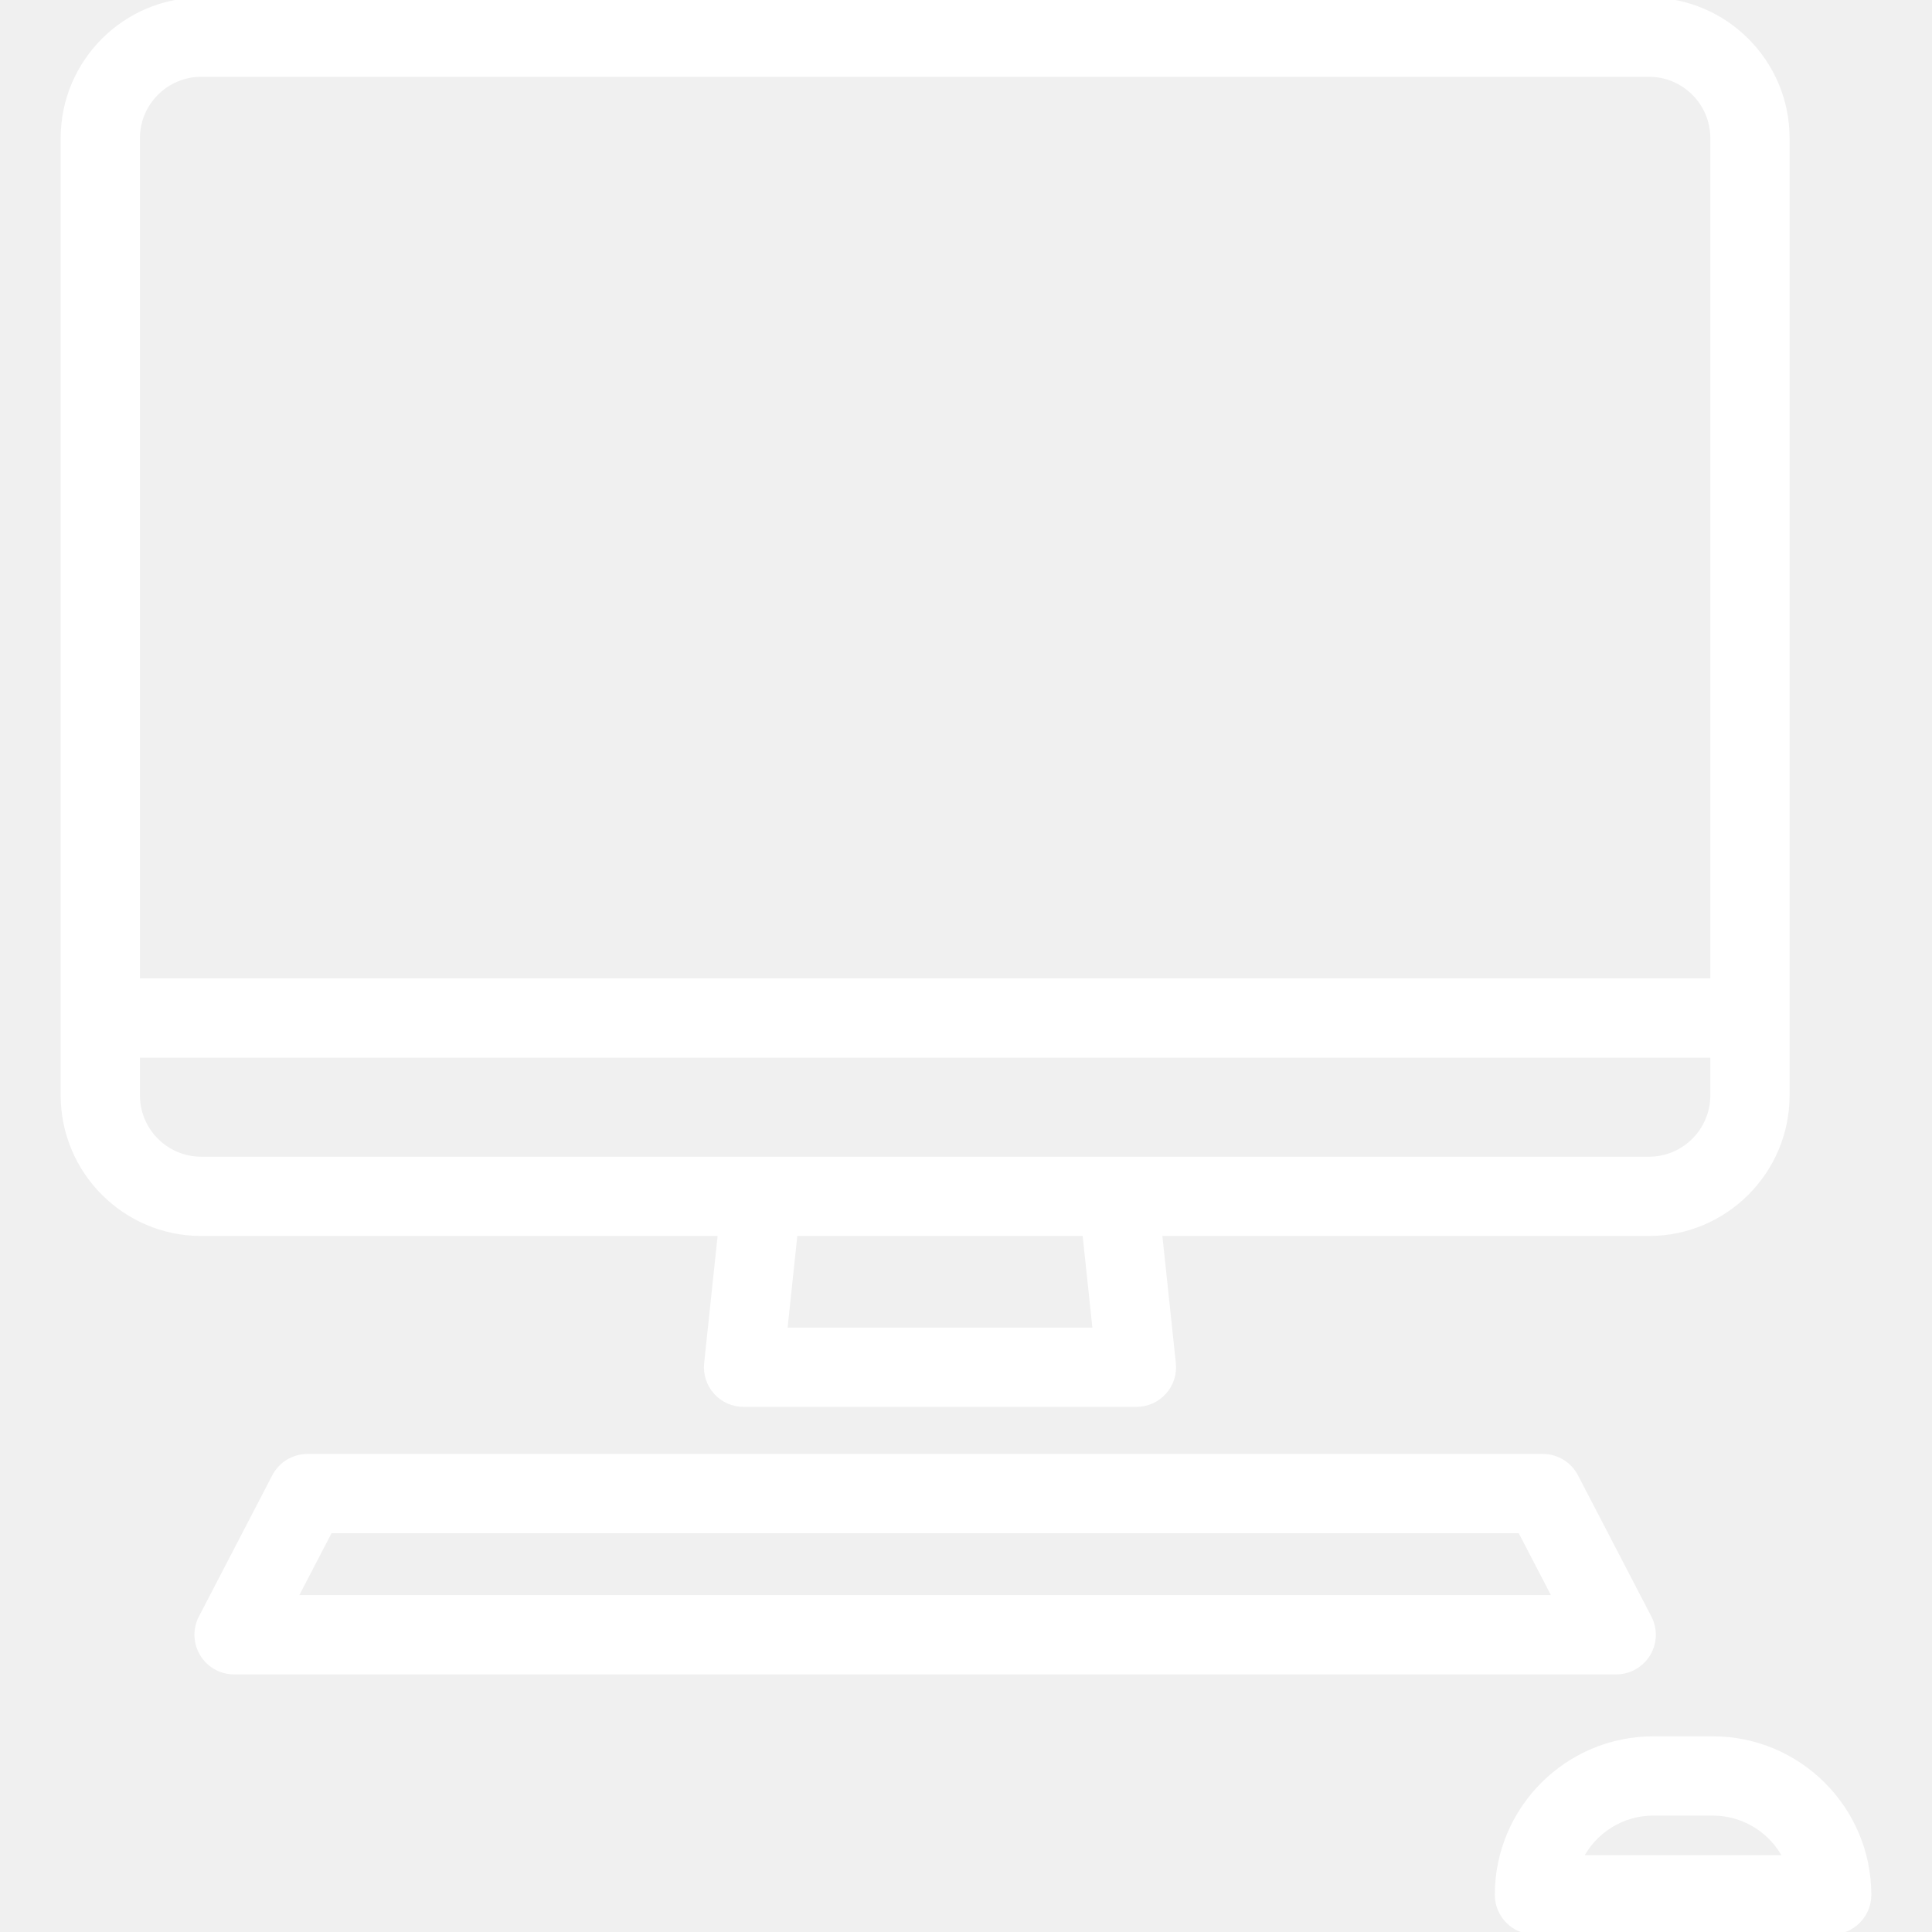
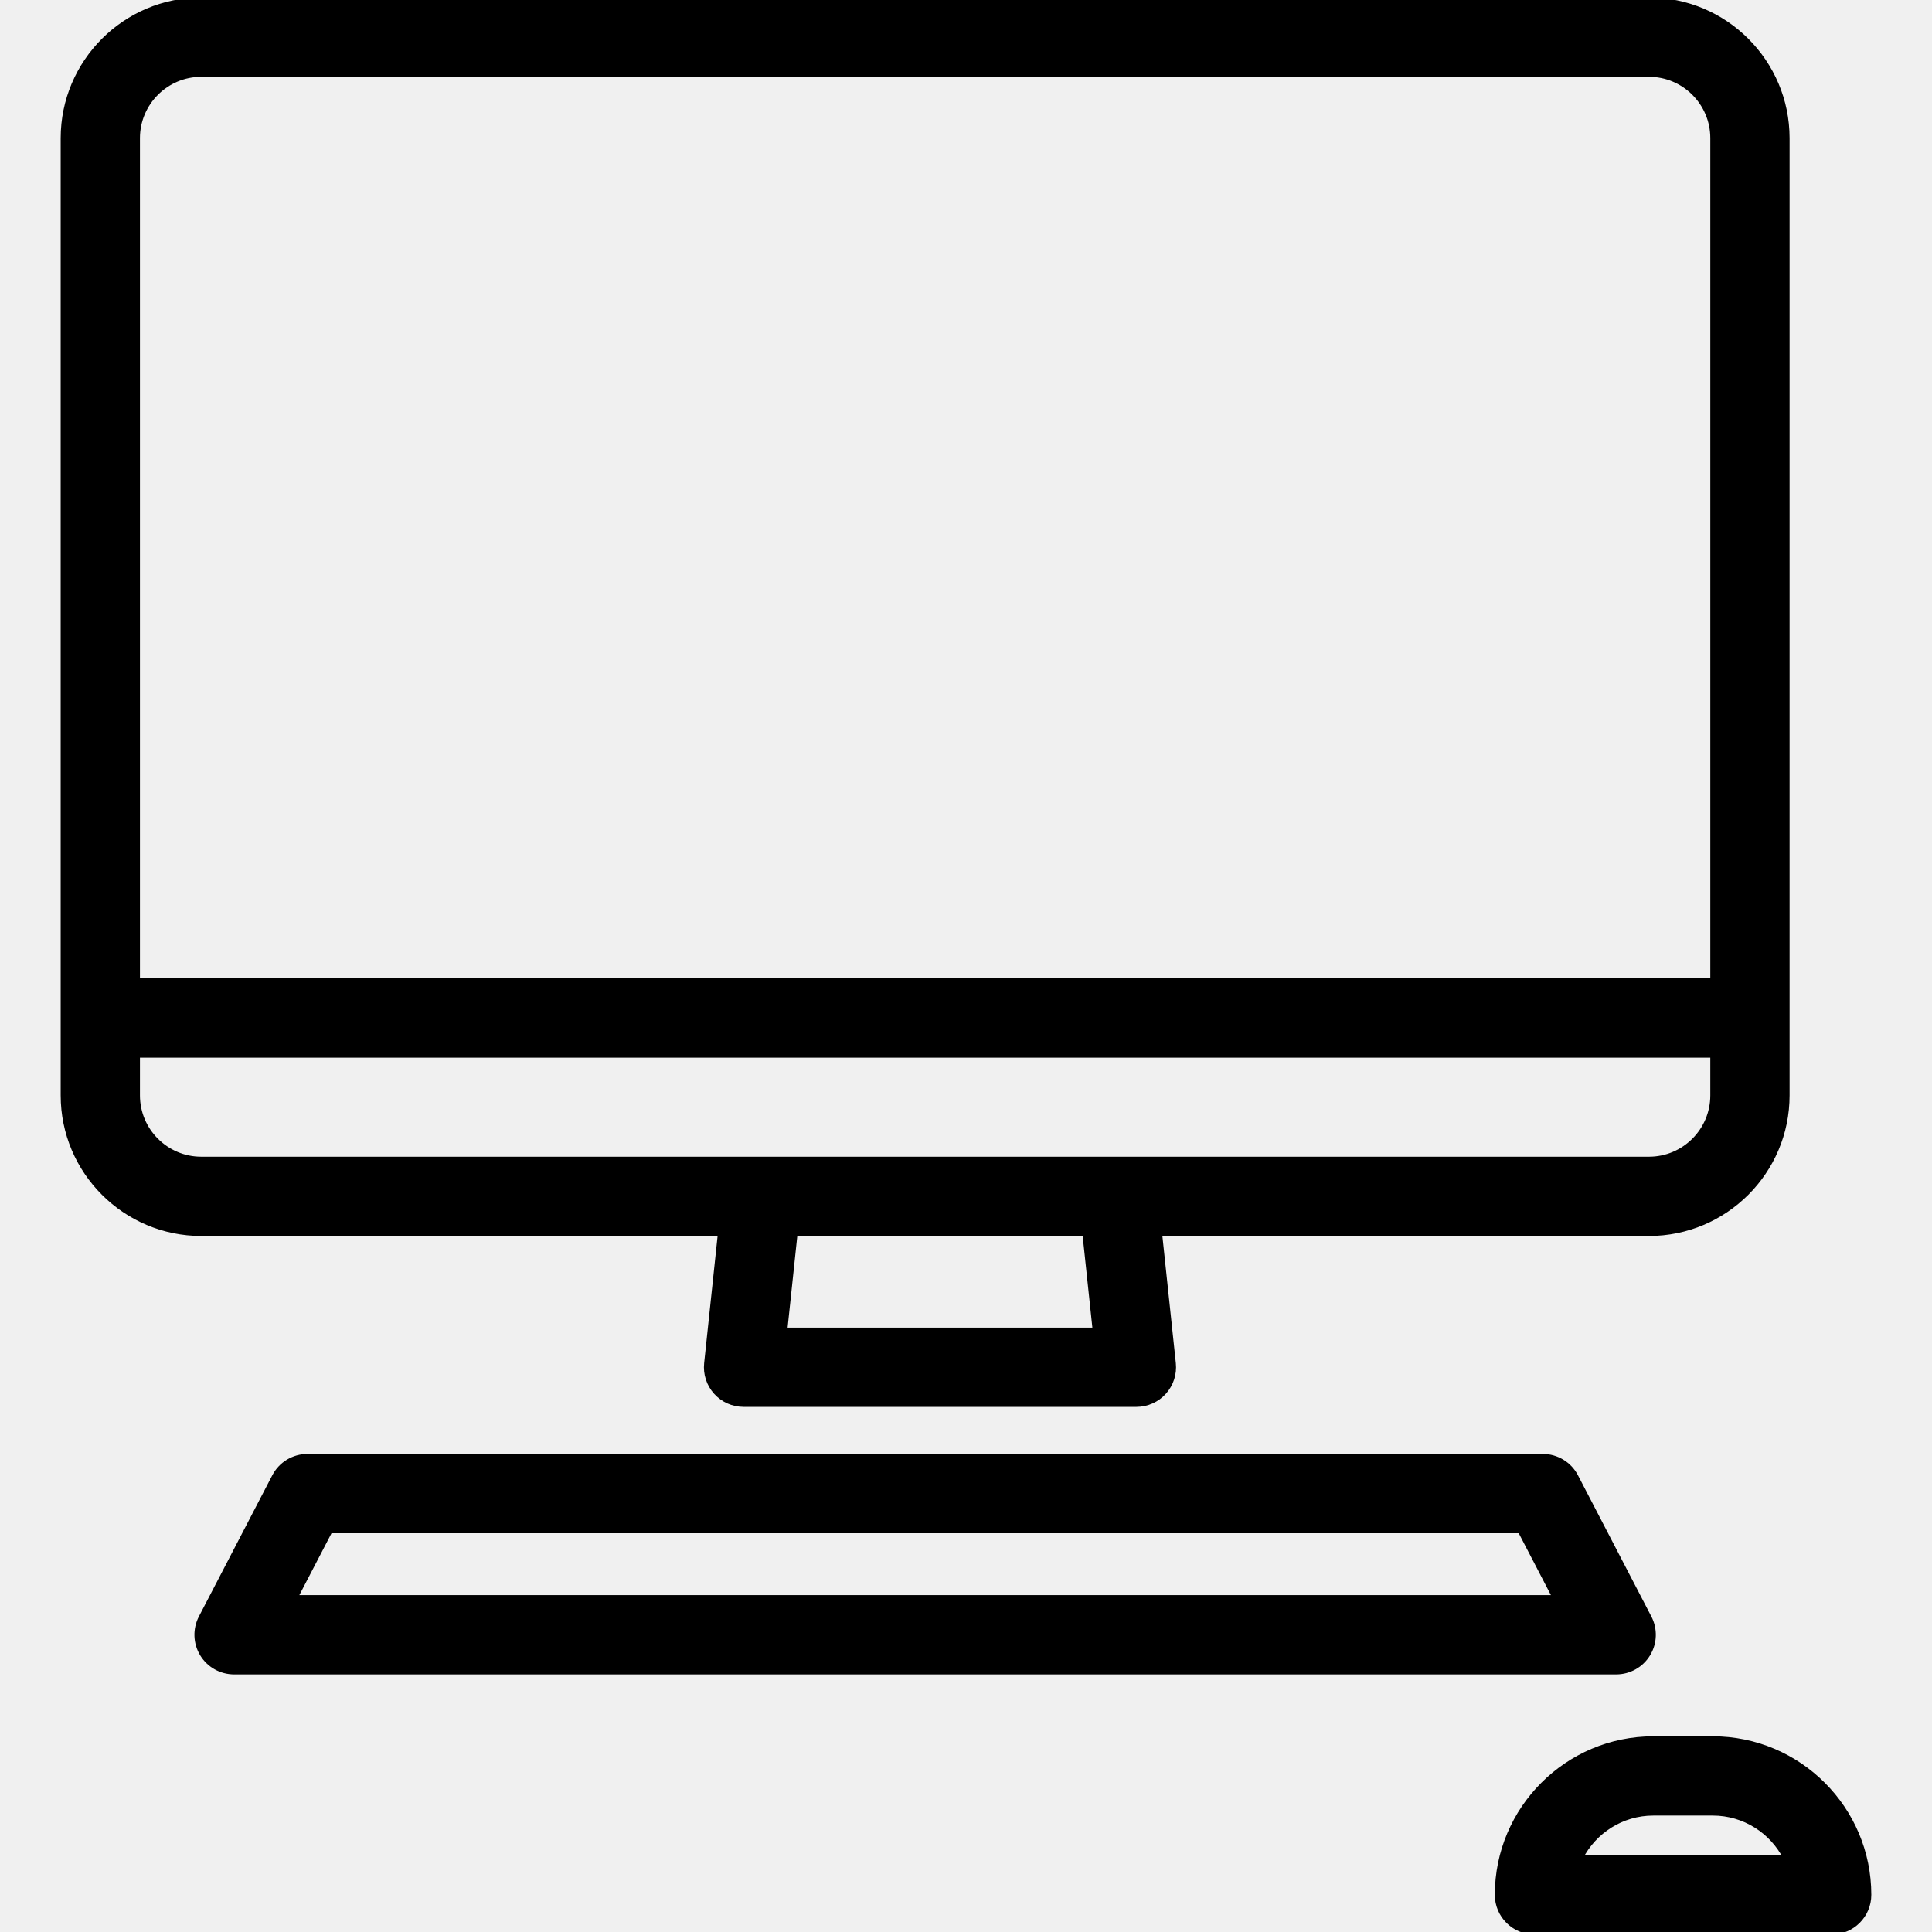
- <svg xmlns="http://www.w3.org/2000/svg" version="1.1" id="Capa_1" x="0px" y="0px" viewBox="0 0 389.981 389.981" style="stroke: white; fill: white;" xml:space="preserve">
+ <svg xmlns="http://www.w3.org/2000/svg" version="1.1" id="Capa_1" x="0px" y="0px" viewBox="0 0 389.981 389.981" style="stroke: black; fill: black;" xml:space="preserve">
  <g>
    <path d="M145.407,248.988l-2.775,26.209c-0.224,2.115,0.46,4.225,1.883,5.806c1.422,1.581,3.449,2.483,5.576,2.483h79.301   c2.126,0,4.153-0.903,5.576-2.483c1.422-1.581,2.106-3.691,1.883-5.806l-2.775-26.209h98.777c15.374,0,27.881-12.507,27.881-27.881   V27.881C360.733,12.507,348.225,0,332.852,0H40.63C25.256,0,12.749,12.507,12.749,27.881v193.226   c0,15.374,12.507,27.881,27.881,27.881H145.407z M221.055,268.487h-62.629l2.064-19.499h58.5L221.055,268.487z M40.63,15h292.222   c7.103,0,12.881,5.778,12.881,12.881V197.99H27.749V27.881C27.749,20.778,33.527,15,40.63,15z M27.749,221.107v-8.117h317.983   v8.117c0,7.103-5.778,12.881-12.881,12.881H40.63C33.527,233.988,27.749,228.21,27.749,221.107z" />
    <path d="M332.645,333.876c1.36-2.24,1.453-5.027,0.244-7.352l-14.813-28.499c-1.291-2.483-3.856-4.041-6.655-4.041H62.061   c-2.798,0-5.364,1.558-6.655,4.041l-14.813,28.499c-1.208,2.325-1.116,5.112,0.244,7.352s3.791,3.607,6.411,3.607h278.986   C328.854,337.484,331.285,336.116,332.645,333.876z M59.599,322.484l7.016-13.499h240.251l7.017,13.499H59.599z" />
    <path d="M345.733,350.982h-12c-17.368,0-31.499,14.13-31.499,31.499c0,4.142,3.358,7.5,7.5,7.5h59.997c4.142,0,7.5-3.358,7.5-7.5   C377.232,365.113,363.102,350.982,345.733,350.982z M319.04,374.981c2.735-5.337,8.295-8.999,14.693-8.999h12   c6.398,0,11.958,3.662,14.694,8.999H319.04z" />
  </g>
  <g>
</g>
  <g>
</g>
  <g>
</g>
  <g>
</g>
  <g>
</g>
  <g>
</g>
  <g>
</g>
  <g>
</g>
  <g>
</g>
  <g>
</g>
  <g>
</g>
  <g>
</g>
  <g>
</g>
  <g>
</g>
  <g>
</g>
</svg>
